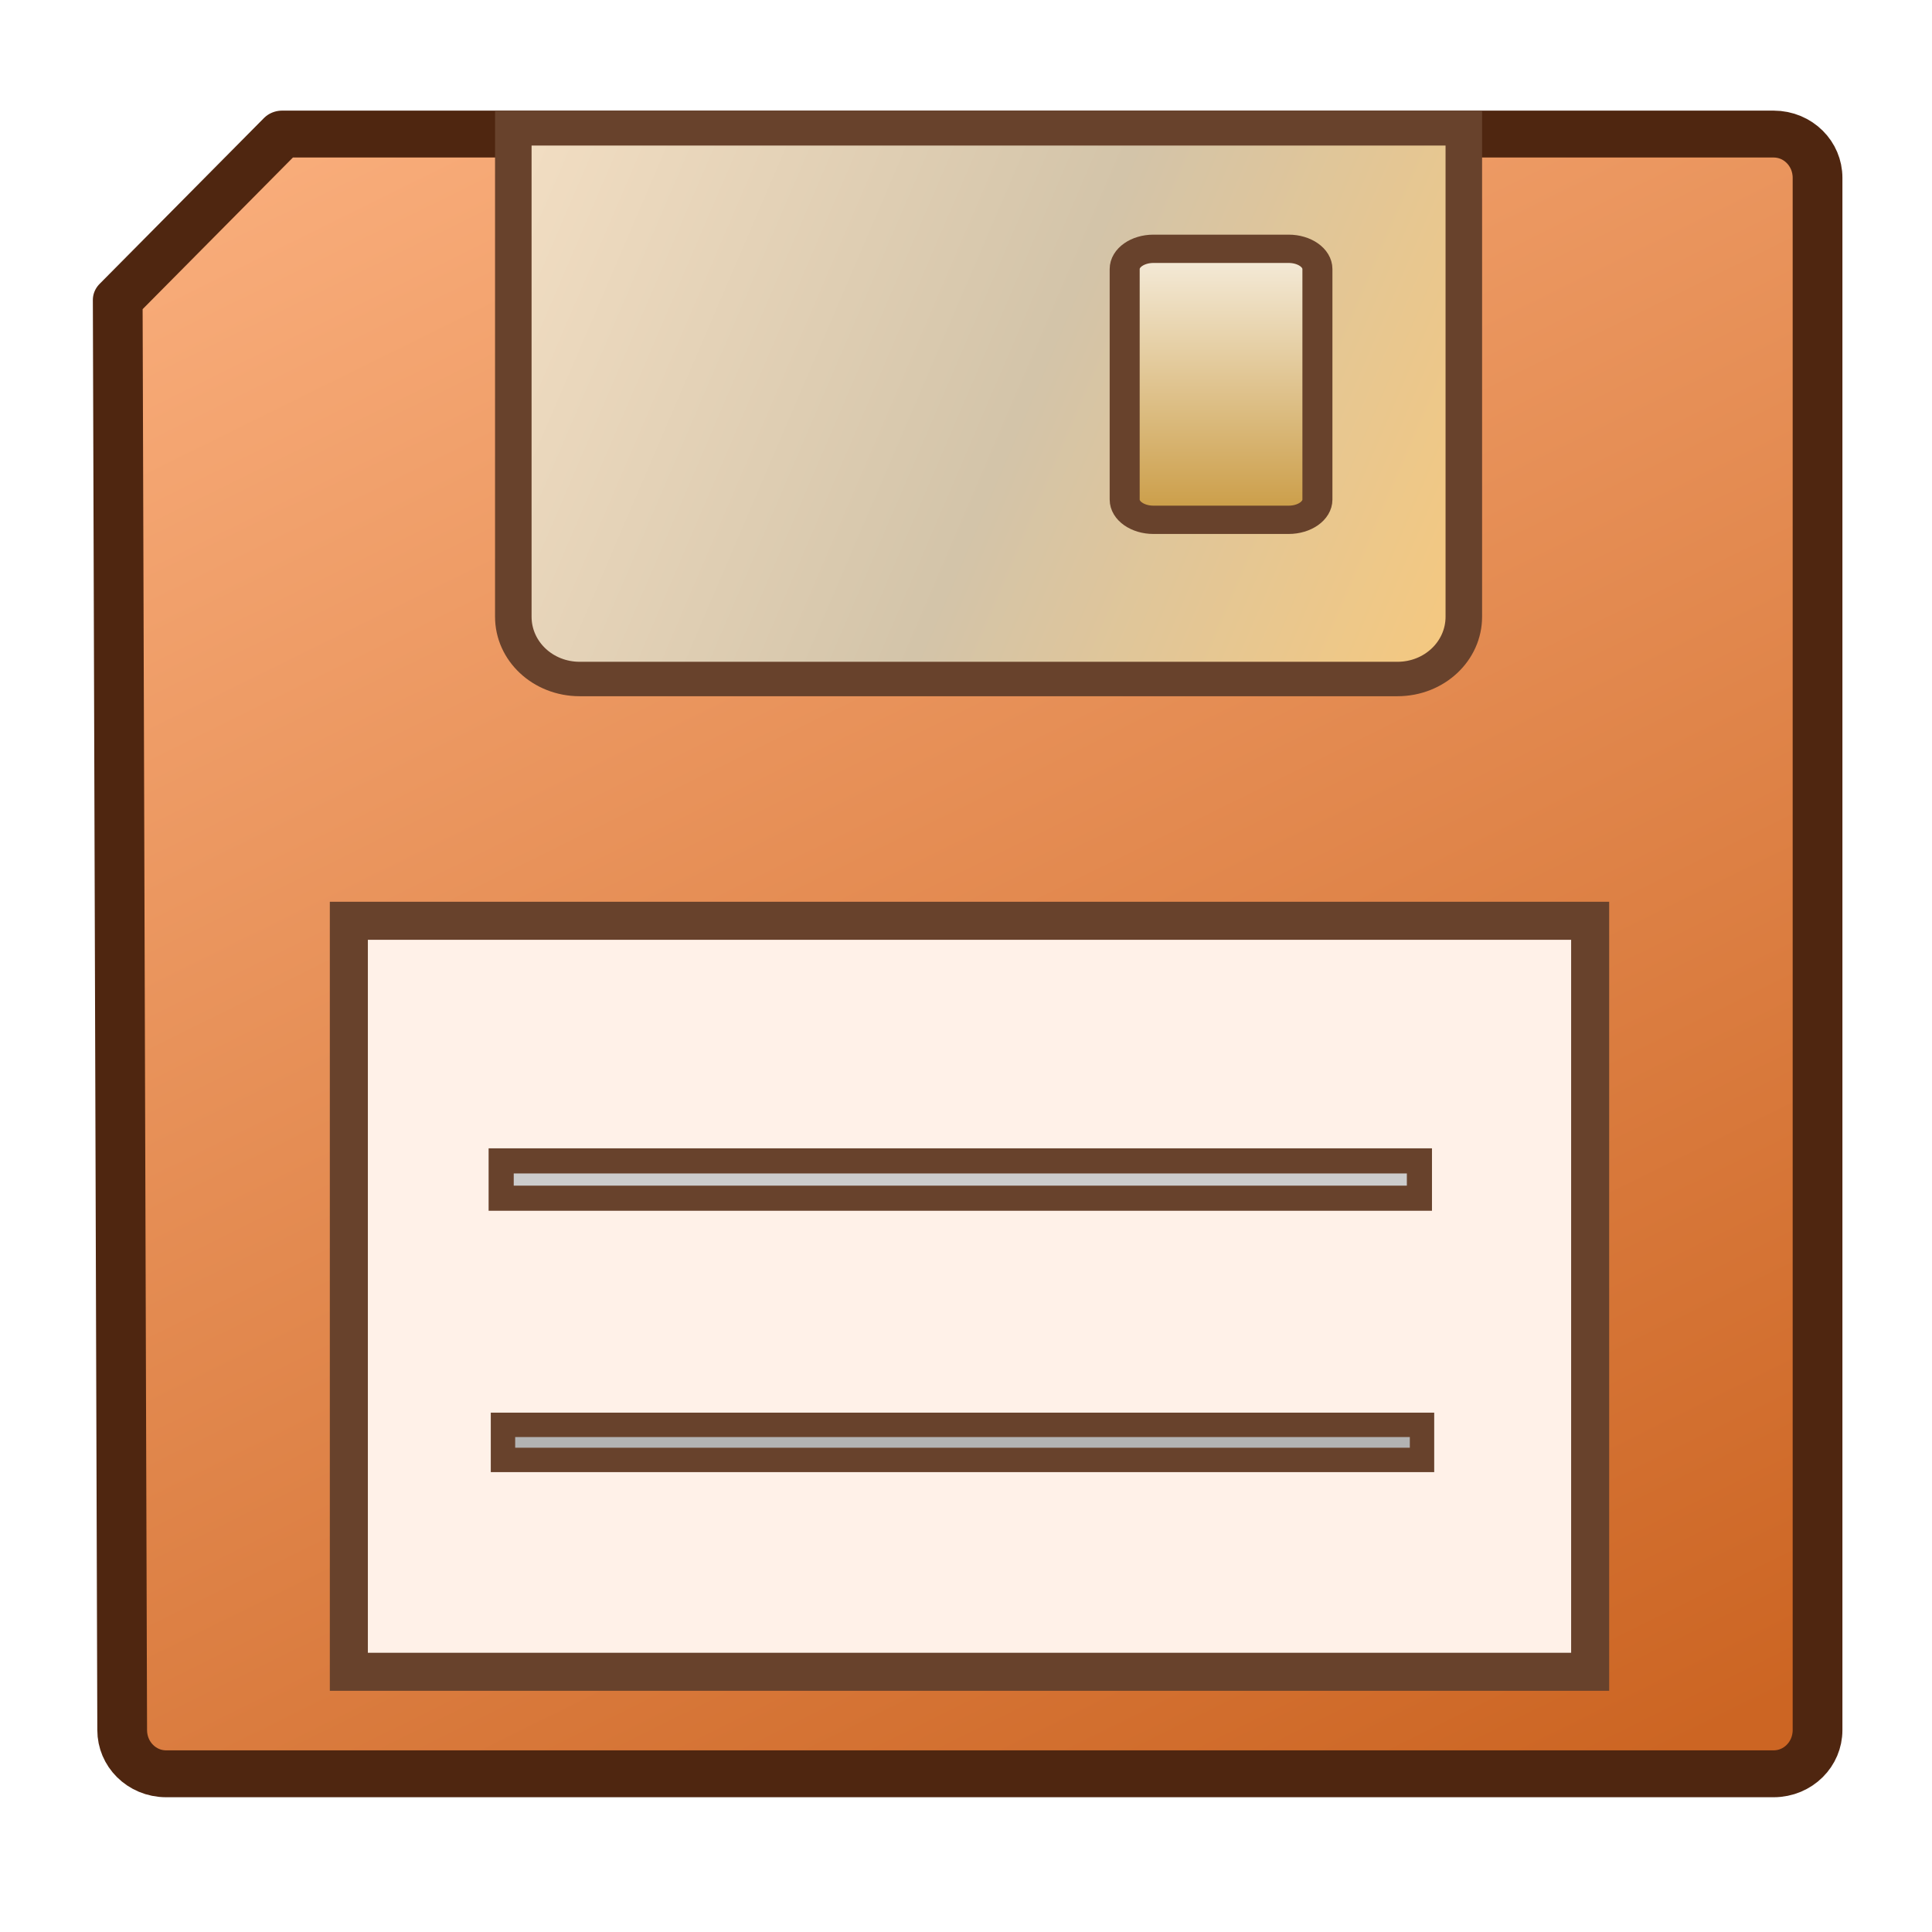
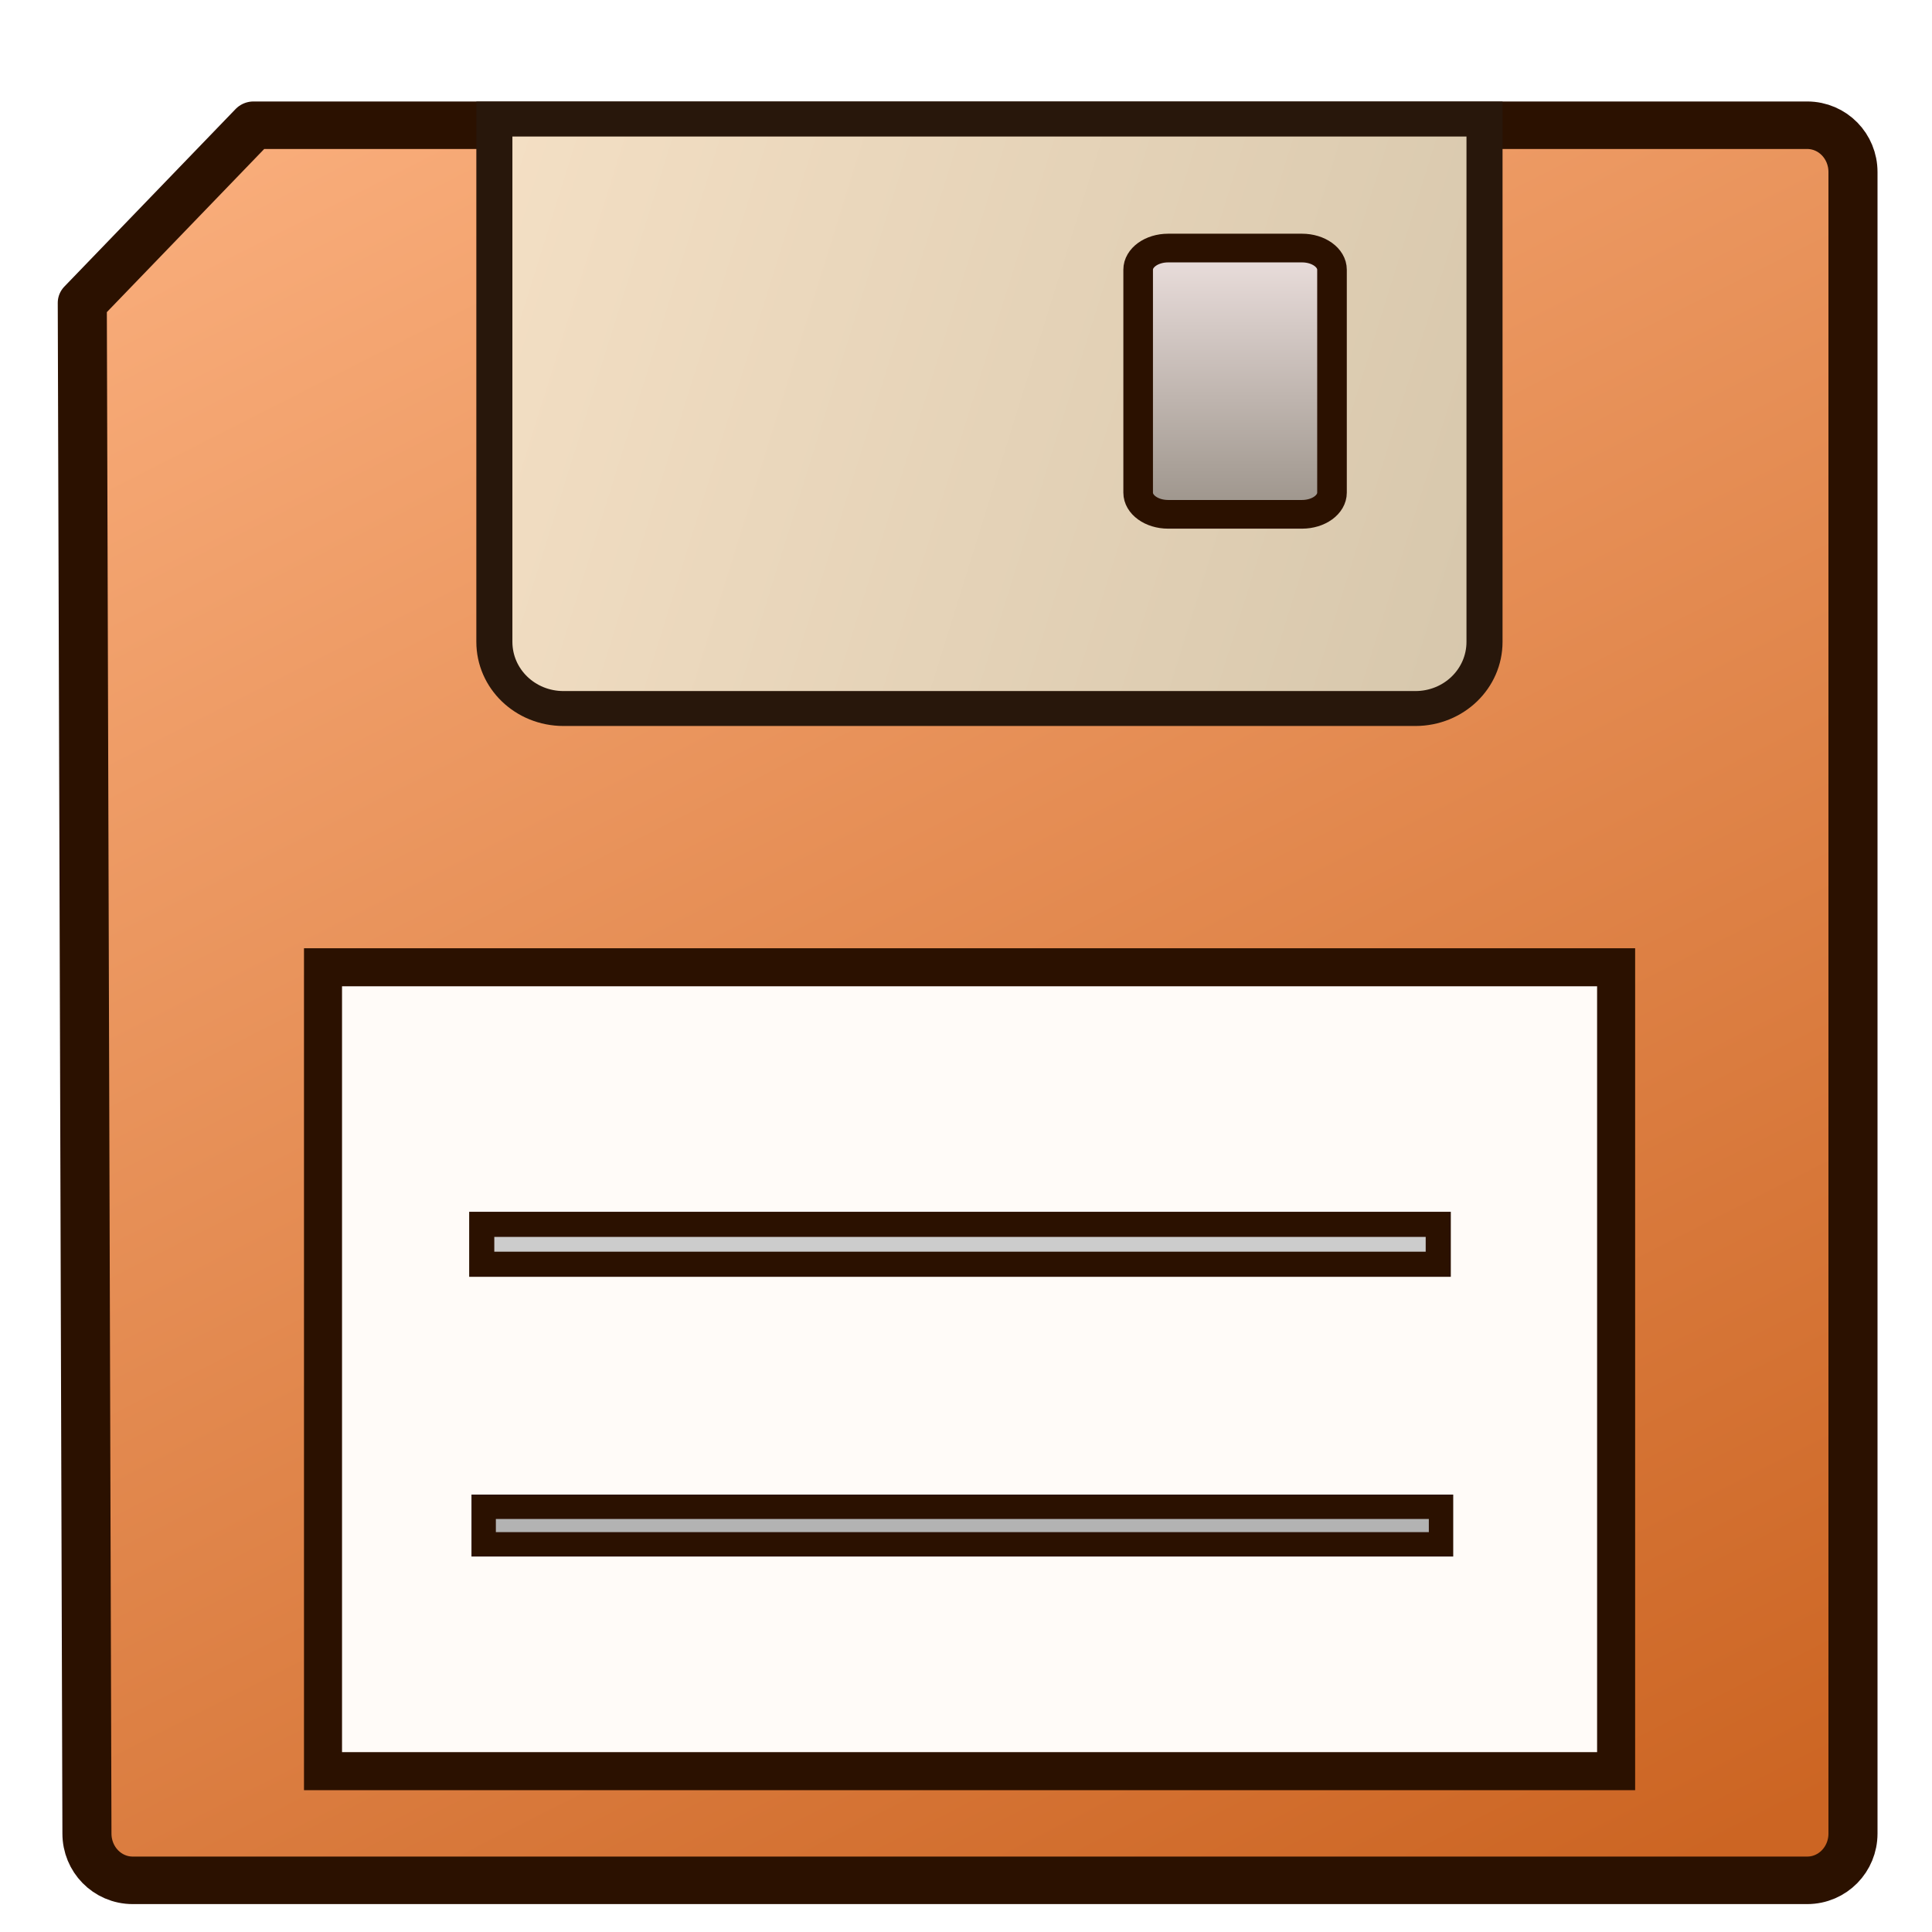
<svg xmlns="http://www.w3.org/2000/svg" xmlns:xlink="http://www.w3.org/1999/xlink" width="32" height="32" id="svg2" version="1.0">
  <defs id="defs4">
    <linearGradient id="linearGradient12168">
      <stop style="stop-color:#f6e1c6;stop-opacity:1" offset="0" id="stop12170" />
-       <stop id="stop12172" offset="0.5" style="stop-color:#d3c4a9;stop-opacity:1" />
-       <stop style="stop-color:#ffca73;stop-opacity:1" offset="1" id="stop12174" />
+       <stop id="stop12172" offset="1" style="stop-color:#d3c4a9;stop-opacity:1" />
+       <stop style="stop-color:#fff9e4;stop-opacity:1" offset="1" id="stop12174" />
    </linearGradient>
    <linearGradient id="linearGradient11450">
-       <stop style="stop-color:#c0881f;stop-opacity:1" offset="0" id="stop11452" />
-       <stop style="stop-color:#ffffff;stop-opacity:1;" offset="1" id="stop11454" />
+       <stop style="stop-color:#80796d;stop-opacity:1" offset="0" id="stop11452" />
+       <stop style="stop-color:#fff2f2;stop-opacity:1" offset="1" id="stop11454" />
    </linearGradient>
    <linearGradient id="linearGradient2263">
      <stop style="stop-color:#cc6523;stop-opacity:1" offset="0" id="stop2265" />
      <stop style="stop-color:#ffb787;stop-opacity:1" offset="1" id="stop2267" />
    </linearGradient>
    <linearGradient xlink:href="#linearGradient2263" id="linearGradient7454" gradientUnits="userSpaceOnUse" gradientTransform="matrix(0.9673902,0,0,-1.158956,-0.796771,52.16249)" x1="28.674" y1="2.28" x2="9.287" y2="46.582" />
-     <linearGradient xlink:href="#linearGradient12168" id="linearGradient7458" gradientUnits="userSpaceOnUse" gradientTransform="matrix(1.059523,0,0,-1.026416,-2.336427,49.42972)" x1="13.444" y1="41.398" x2="38.408" y2="31.619" />
+     <linearGradient xlink:href="#linearGradient12168" id="linearGradient7458" gradientUnits="userSpaceOnUse" gradientTransform="matrix(1.059523,0,0,-1.026416,-2.336427,49.42972)" x1="13.444" y1="41.398" x2="38.822" y2="33.987" />
    <linearGradient xlink:href="#linearGradient11450" id="linearGradient11456" x1="19.785" y1="29.87" x2="19.785" y2="42.992" gradientUnits="userSpaceOnUse" gradientTransform="matrix(0.903975,0,0,0.6975501,11.79161,-36.45752)" />
  </defs>
  <g id="layer1" style="display:inline">
-     <g style="display:inline" id="g7418" transform="matrix(0.7545046,0,0,0.7112695,-2.166656,-1.457548)">
-       <path id="path7428" d="m 6.519,43.355 35.287,0 c 0.535,0 0.965,-0.454 0.965,-1.018 l 0,-36.148 c 0,-0.564 -0.43,-1.018 -0.965,-1.018 l -32.741,0 c 0,0 -3.609,3.863 -3.609,3.863 L 5.554,42.337 c 0,0.564 0.43,1.018 0.965,1.018 z" style="fill:url(#linearGradient7454);fill-opacity:1;stroke:#4f2610;stroke-width:1.092;stroke-linecap:round;stroke-linejoin:round;stroke-miterlimit:4;stroke-opacity:1;stroke-dasharray:none;stroke-dashoffset:0" />
-       <path id="path7444" d="m 15.597,17.861 17.952,0 c 0.807,0 1.457,-0.647 1.457,-1.451 l 0,-11.373 c 0,0 -20.866,0 -20.866,0 l 0,11.373 c 0,0.804 0.65,1.451 1.457,1.451 z" style="fill:url(#linearGradient7458);fill-opacity:1;stroke:#68422c;stroke-width:0.802;stroke-linecap:butt;stroke-linejoin:miter;stroke-miterlimit:4;stroke-opacity:1;stroke-dashoffset:0" />
-       <rect ry="0.471" rx="0.632" y="-14.154" x="27.561" height="6.311" width="4.231" id="rect7446" style="fill:url(#linearGradient11456);fill-opacity:1;stroke:#68422c;stroke-width:0.659;stroke-linecap:butt;stroke-linejoin:miter;stroke-miterlimit:4;stroke-opacity:1;stroke-dasharray:none;stroke-dashoffset:0" transform="scale(1,-1)" />
+     <g style="display:inline" id="g7418" transform="matrix(0.7859641,0,0,0.7613099,-2.925256,-1.862463)">
+       <path id="path7428" d="m 6.519,43.355 35.287,0 c 0.535,0 0.965,-0.454 0.965,-1.018 l 0,-36.148 c 0,-0.564 -0.43,-1.018 -0.965,-1.018 l -32.741,0 c 0,0 -3.609,3.863 -3.609,3.863 L 5.554,42.337 c 0,0.564 0.43,1.018 0.965,1.018 z" style="fill:url(#linearGradient7454);fill-opacity:1;stroke:#2b1100;stroke-width:1.034;stroke-linecap:round;stroke-linejoin:round;stroke-miterlimit:4;stroke-dasharray:none;stroke-dashoffset:0;stroke-opacity:1" />
+       <path id="path7444" d="m 15.597,17.861 17.952,0 c 0.807,0 1.457,-0.647 1.457,-1.451 l 0,-11.373 c 0,0 -20.866,0 -20.866,0 l 0,11.373 c 0,0.804 0.65,1.451 1.457,1.451 z" style="fill:url(#linearGradient7458);fill-opacity:1;stroke:#28170b;stroke-width:0.76;stroke-linecap:butt;stroke-linejoin:miter;stroke-miterlimit:4;stroke-dashoffset:0;stroke-opacity:1" />
+       <rect ry="0.471" rx="0.632" y="-13.636" x="27.707" height="5.793" width="4.085" id="rect7446" style="fill:url(#linearGradient11456);fill-opacity:1;stroke:#2b1100;stroke-width:0.624;stroke-linecap:butt;stroke-linejoin:miter;stroke-miterlimit:4;stroke-dasharray:none;stroke-dashoffset:0;stroke-opacity:1" transform="scale(1,-1)" />
    </g>
    <g id="layer3" style="display:inline">
-       <rect y="-27.69" x="5.778" height="12.439" width="20.56" id="rect7430" style="fill:#fff1e8;fill-opacity:1;stroke:#68422c;stroke-width:0.63;stroke-linecap:butt;stroke-linejoin:miter;stroke-miterlimit:4;stroke-opacity:1;stroke-dasharray:none;stroke-dashoffset:0;display:inline" transform="scale(1,-1)" />
+       <rect y="-29.336" x="5.35" height="13.315" width="21.418" id="rect7430" style="display:inline;fill:#fffbf8;fill-opacity:1;stroke:#2b1100;stroke-width:0.63;stroke-linecap:butt;stroke-linejoin:miter;stroke-miterlimit:4;stroke-dasharray:none;stroke-dashoffset:0;stroke-opacity:1" transform="scale(1,-1)" />
    </g>
    <g id="layer2" style="display:inline">
-       <rect style="fill:#cccccc;fill-opacity:1;fill-rule:evenodd;stroke:#68422c;stroke-width:0.416;stroke-linecap:butt;stroke-linejoin:miter;stroke-miterlimit:4;stroke-opacity:1;stroke-dasharray:none;stroke-dashoffset:0;display:inline" id="rect11357" width="15.209" height="0.618" x="8.301" y="-19.846" rx="0.109" ry="0" transform="scale(1,-1)" />
-       <rect transform="scale(1,-1)" ry="0" rx="0.109" y="-24.181" x="8.331" height="0.581" width="15.222" id="rect13161" style="fill:#b3b3b3;fill-opacity:1;fill-rule:evenodd;stroke:#68422c;stroke-width:0.404;stroke-linecap:butt;stroke-linejoin:miter;stroke-miterlimit:4;stroke-opacity:1;stroke-dasharray:none;stroke-dashoffset:0;display:inline" />
+       <rect style="display:inline;fill:#cccccc;fill-opacity:1;fill-rule:evenodd;stroke:#2b1100;stroke-width:0.416;stroke-linecap:butt;stroke-linejoin:miter;stroke-miterlimit:4;stroke-dasharray:none;stroke-dashoffset:0;stroke-opacity:1" id="rect11357" width="15.843" height="0.661" x="7.979" y="-20.94" rx="0.114" ry="0" transform="scale(1,-1)" />
+       <rect transform="scale(1,-1)" ry="0" rx="0.114" y="-25.579" x="8.011" height="0.622" width="15.857" id="rect13161" style="display:inline;fill:#b3b3b3;fill-opacity:1;fill-rule:evenodd;stroke:#2b1100;stroke-width:0.404;stroke-linecap:butt;stroke-linejoin:miter;stroke-miterlimit:4;stroke-dasharray:none;stroke-dashoffset:0;stroke-opacity:1" />
    </g>
  </g>
</svg>
